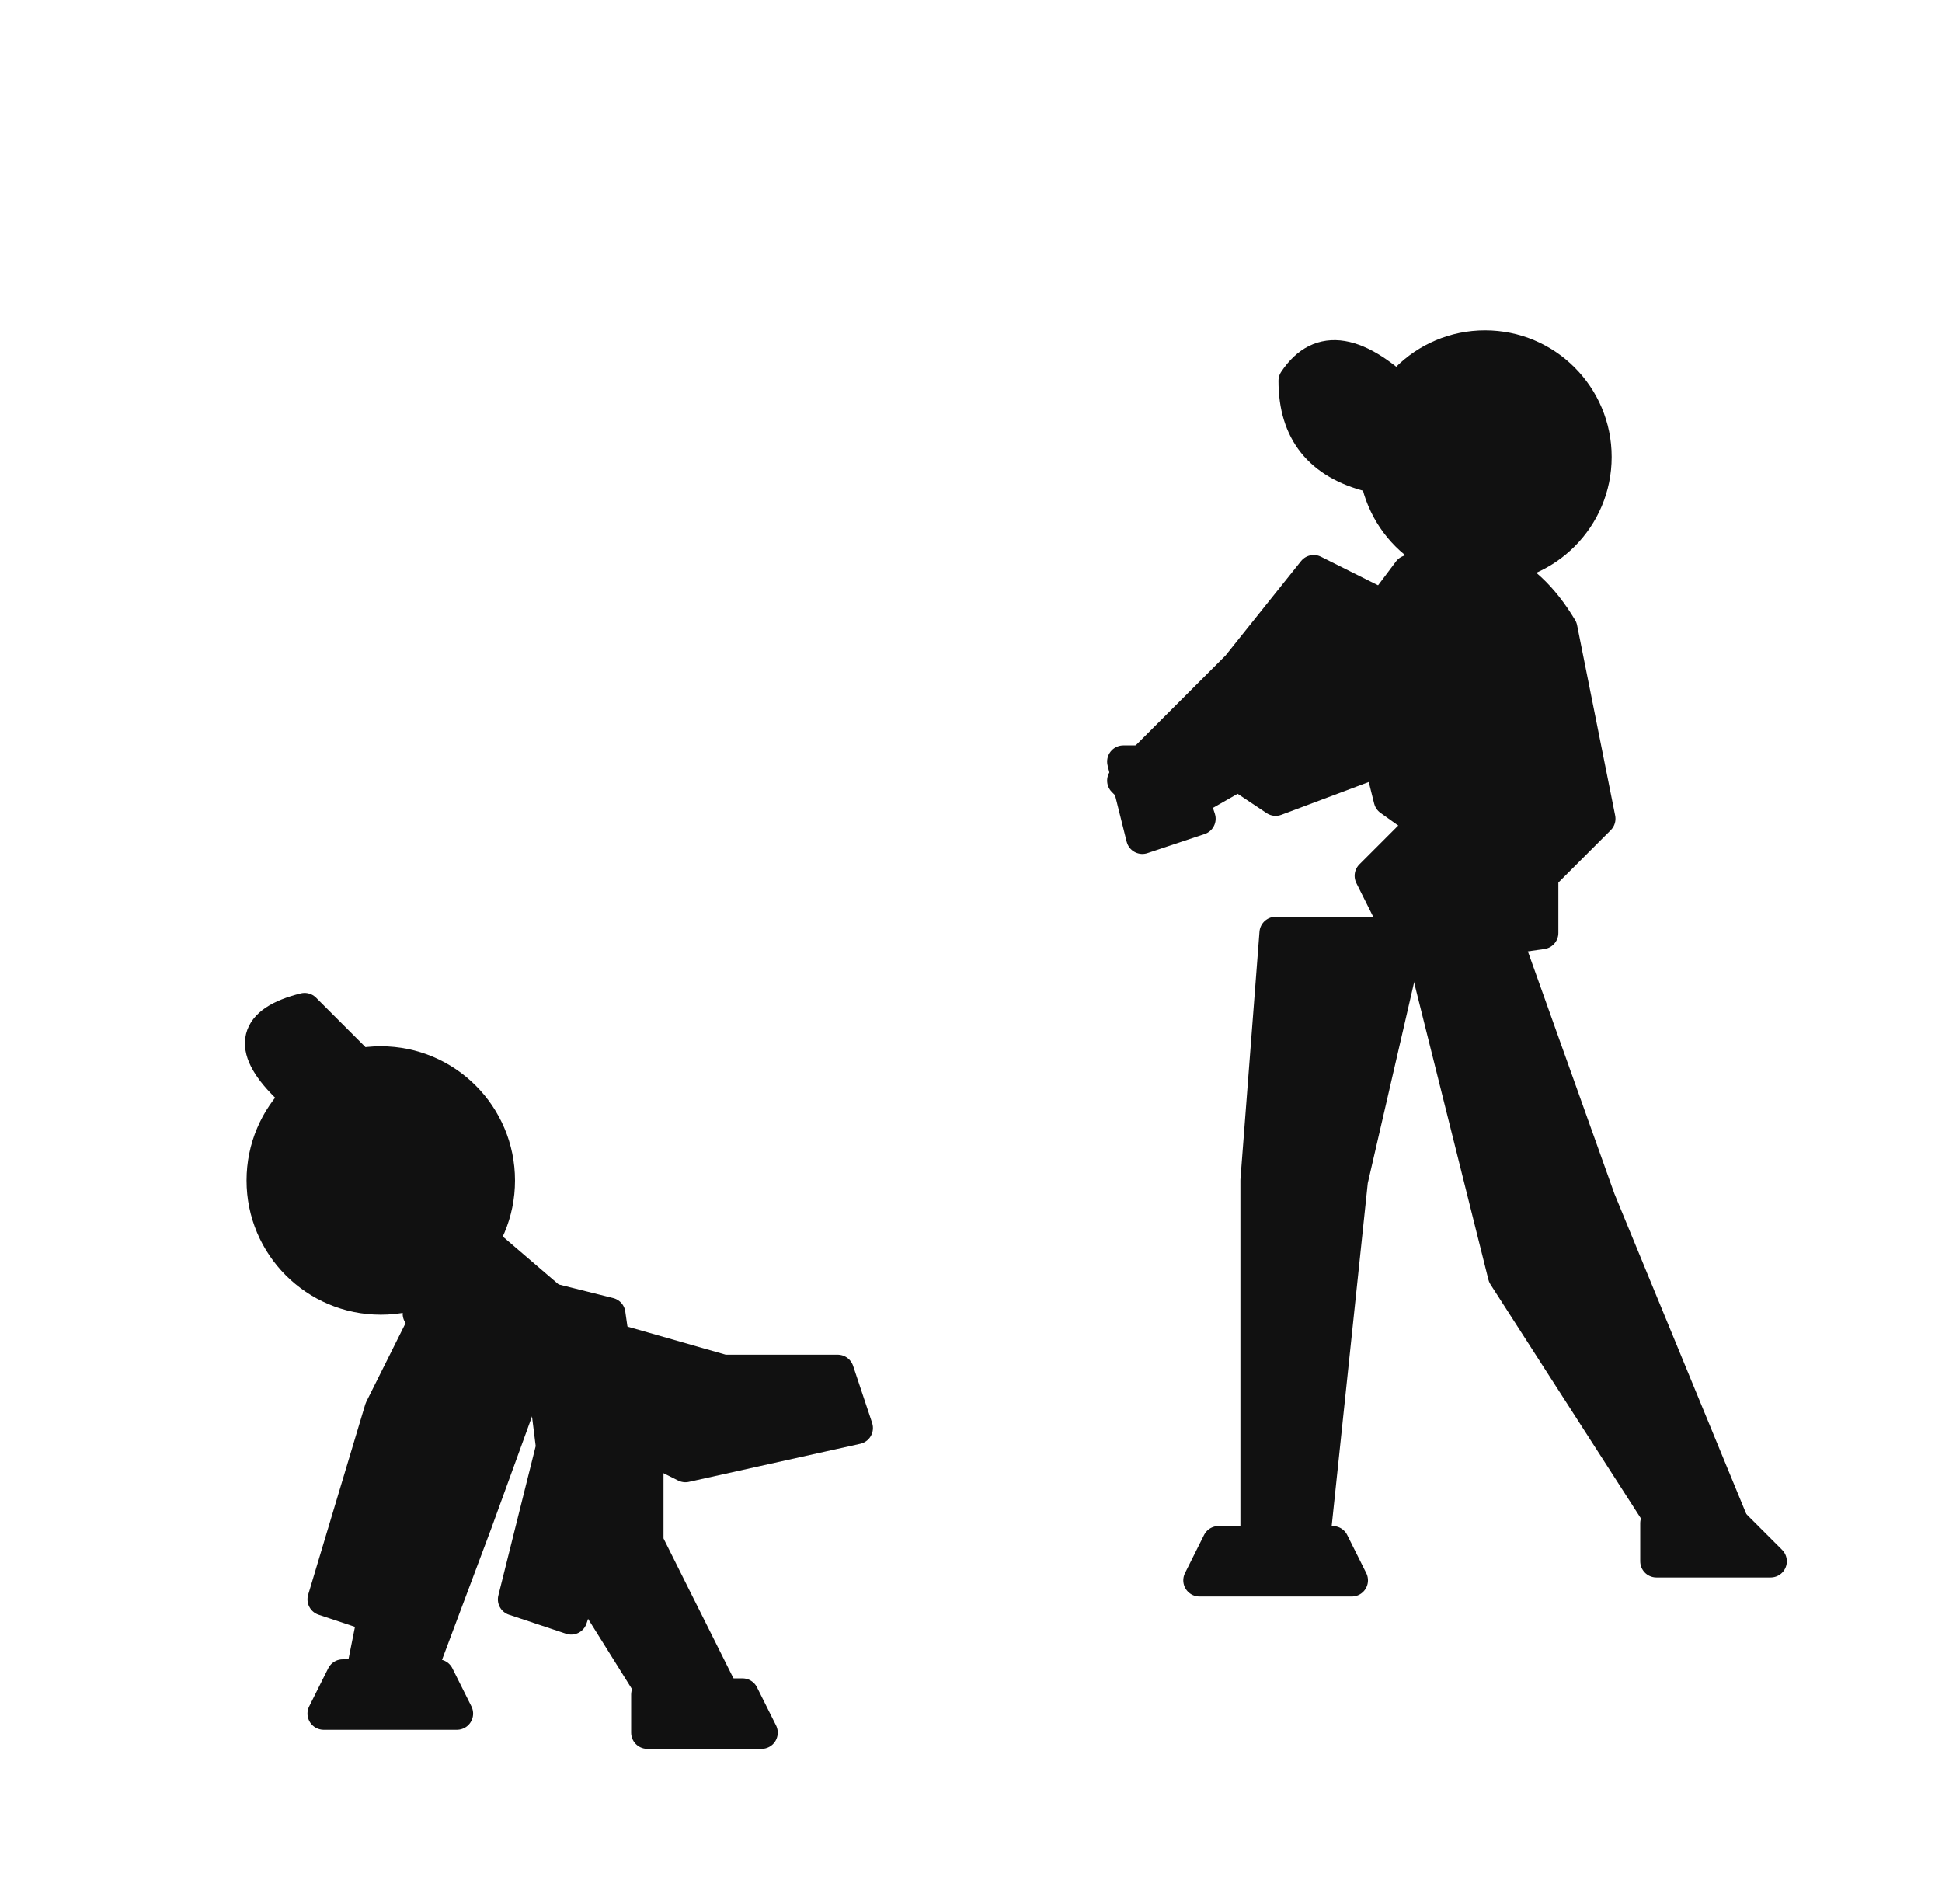
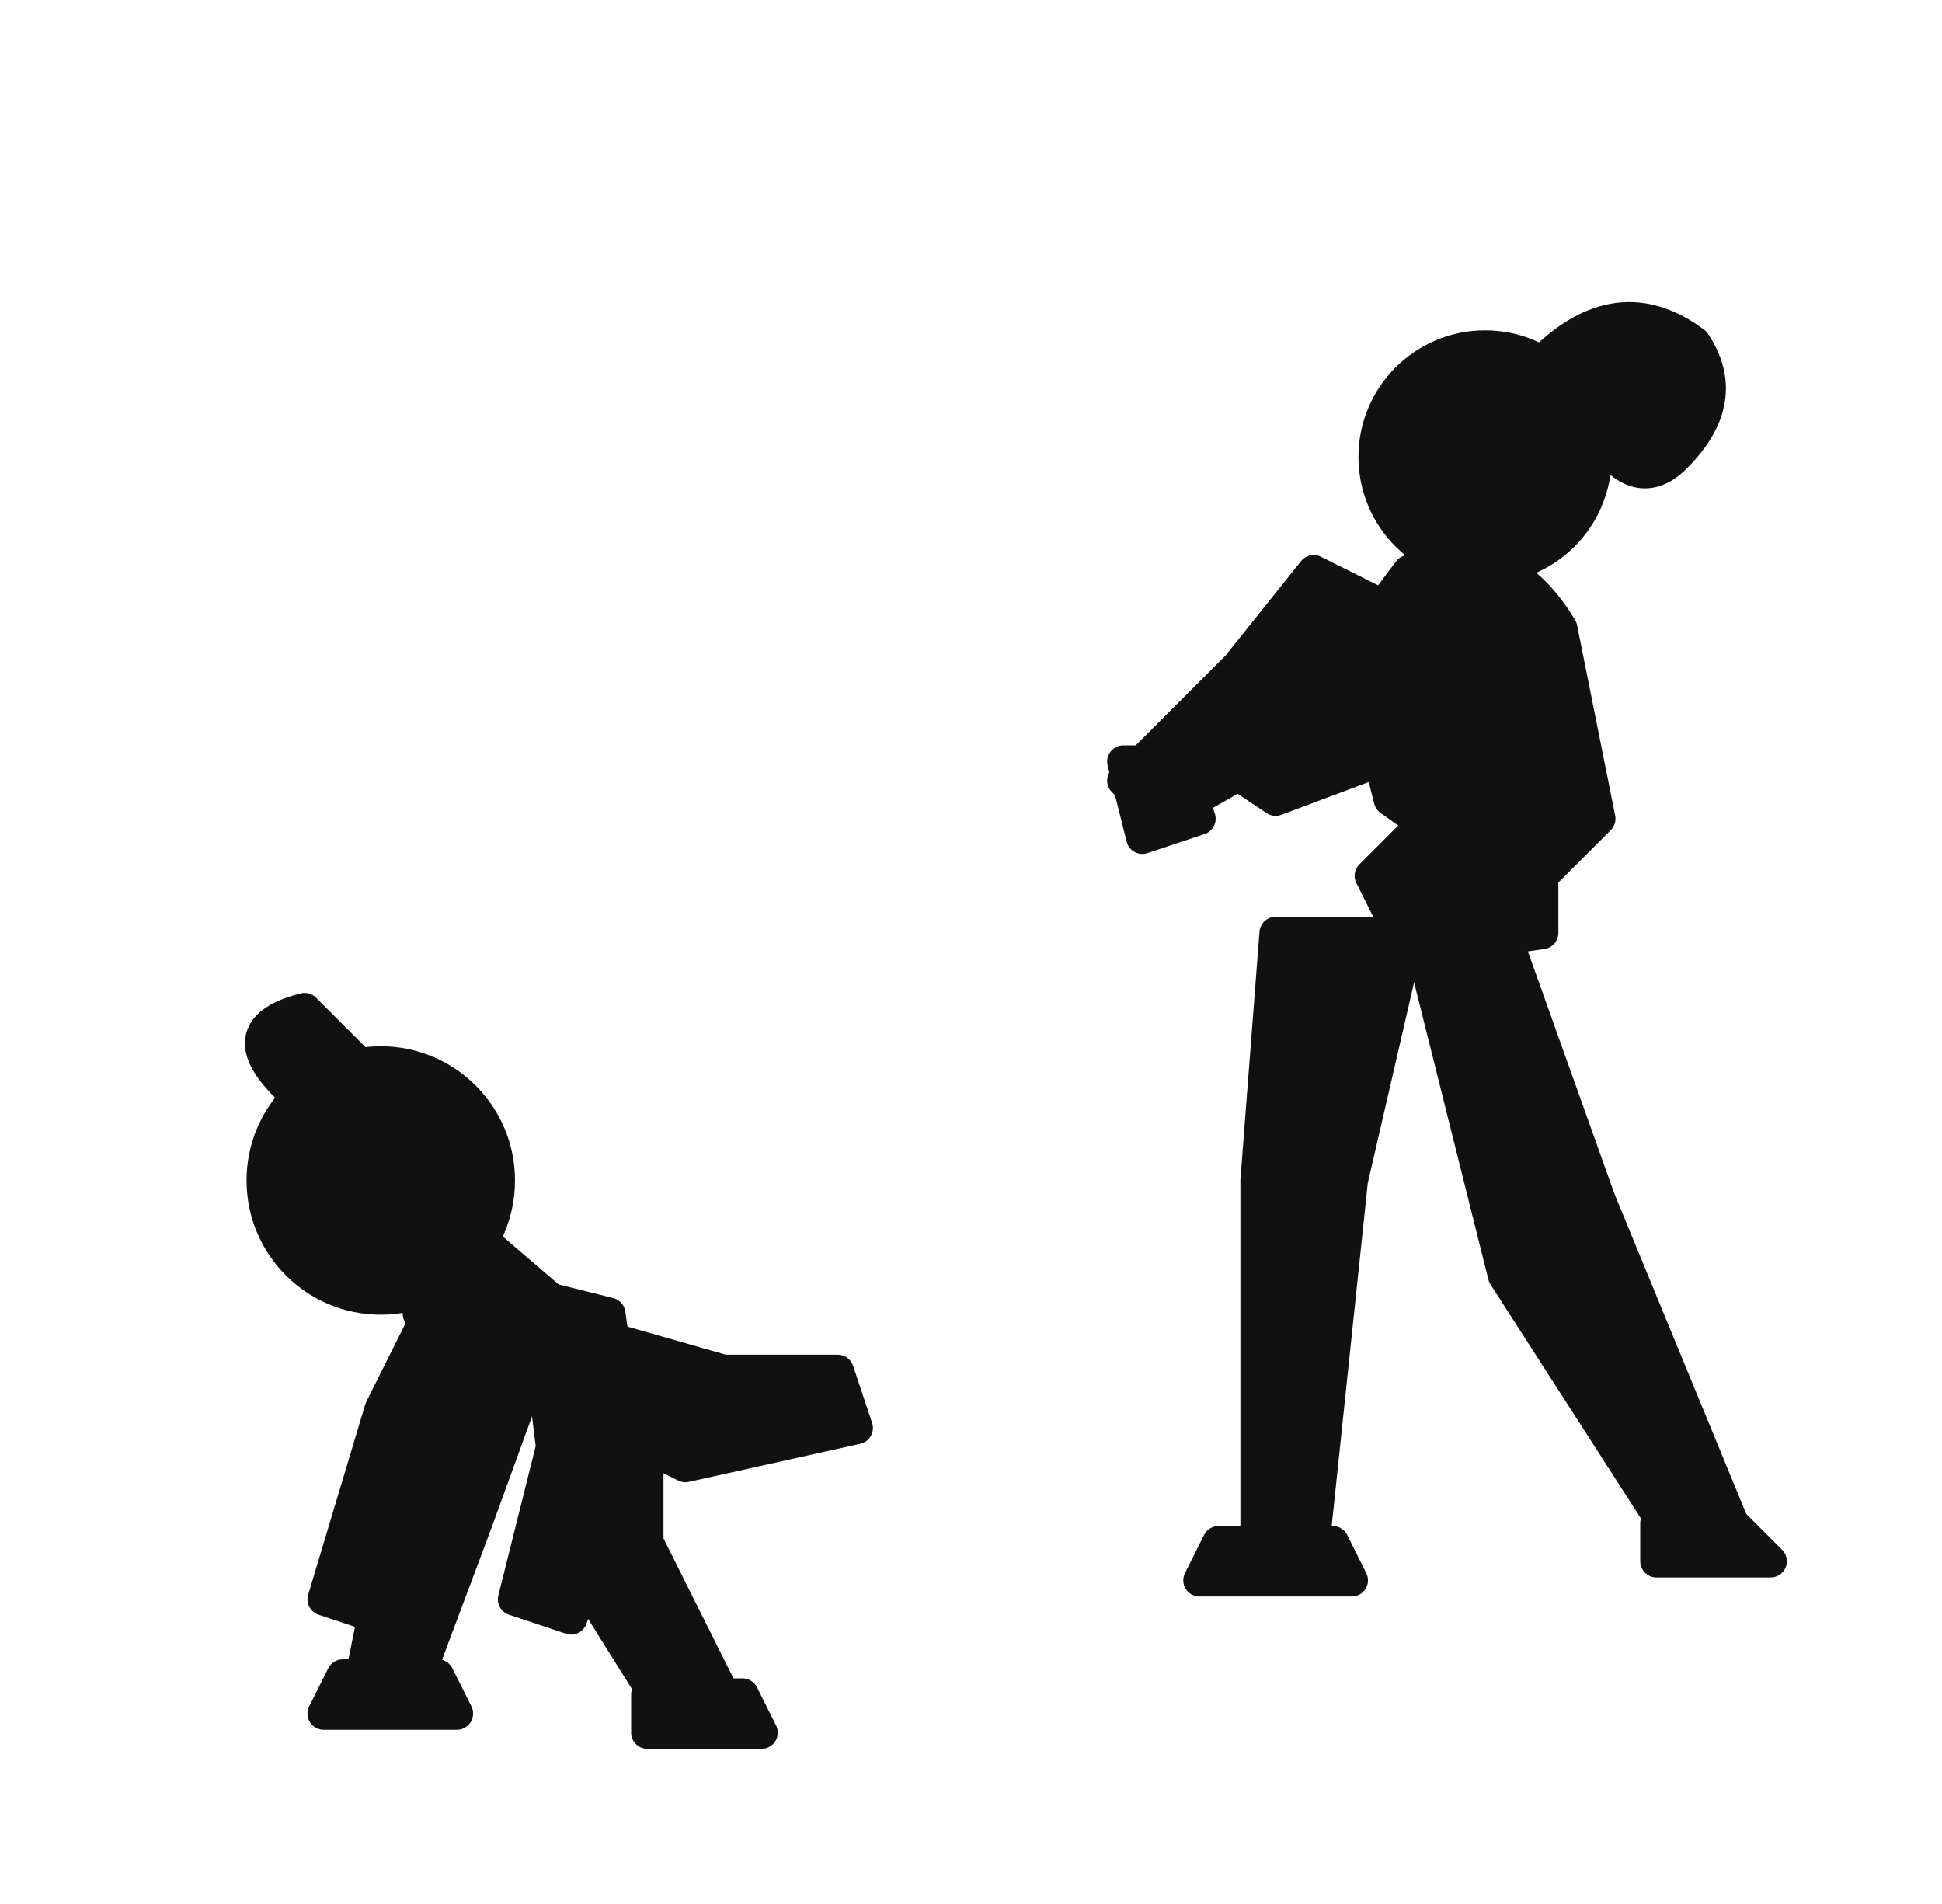
<svg xmlns="http://www.w3.org/2000/svg" viewBox="0 0 102 100">
  <rect width="102" height="100" fill="#fff" />
  <g fill="#111" stroke="#111" stroke-width="1.7" stroke-linecap="round" stroke-linejoin="round">
    <circle cx="20" cy="62" r="6.2" />
    <path d="M15 57 Q12 54 16 53 L20 57Z" />
    <path d="M24 64 L31 70 L38 72 L44 72 L45 75 L36 77 L28 73 L22 69Z" />
    <path d="M29 69 L25 80 L22 88 L19 88 L21 78 L23 68Z" />
    <path d="M34 73 L34 81 L38 89 L35 90 L30 82 L29 74Z" />
    <path d="M18 88 L23 88 L24 90 L17 90Z M34 89 L39 89 L40 91 L34 91Z" />
    <path d="M24 66 L20 74 L17 84 L20 85 L25 76 L29 70Z" />
    <path d="M28 68 L29 76 L27 84 L30 85 L33 76 L32 69Z" />
    <circle cx="78" cy="24" r="5.8" />
-     <path d="M74 21 Q70 17 68 20 Q68 24 72 25 Q73 23 74 21Z" />
+     <path d="M81 19 Q85 15 89 18 Q91 21 88 24 Q86 26 84 23 Q83 21 81 21Z" />
    <path d="M74 30 Q79 28 82 33 L84 43 L80 47 L73 42 L71 34Z" />
    <path d="M73 32 L68 39 L61 43 L59 41 L65 35 L69 30Z" />
    <path d="M80 33 L75 39 L67 42 L64 40 L72 35 L76 31Z" />
    <path d="M59 40 L62 40 L63 43 L60 44Z" />
    <path d="M74 44 L81 44 L81 49 L74 50 L72 46Z" />
    <path d="M74 49 L71 62 L69 81 L66 81 L66 62 L67 49Z" />
    <path d="M79 49 L84 63 L91 80 L88 81 L79 67 L75 51Z" />
    <path d="M64 81 L70 81 L71 83 L63 83Z M87 80 L91 80 L93 82 L87 82Z" />
  </g>
</svg>
